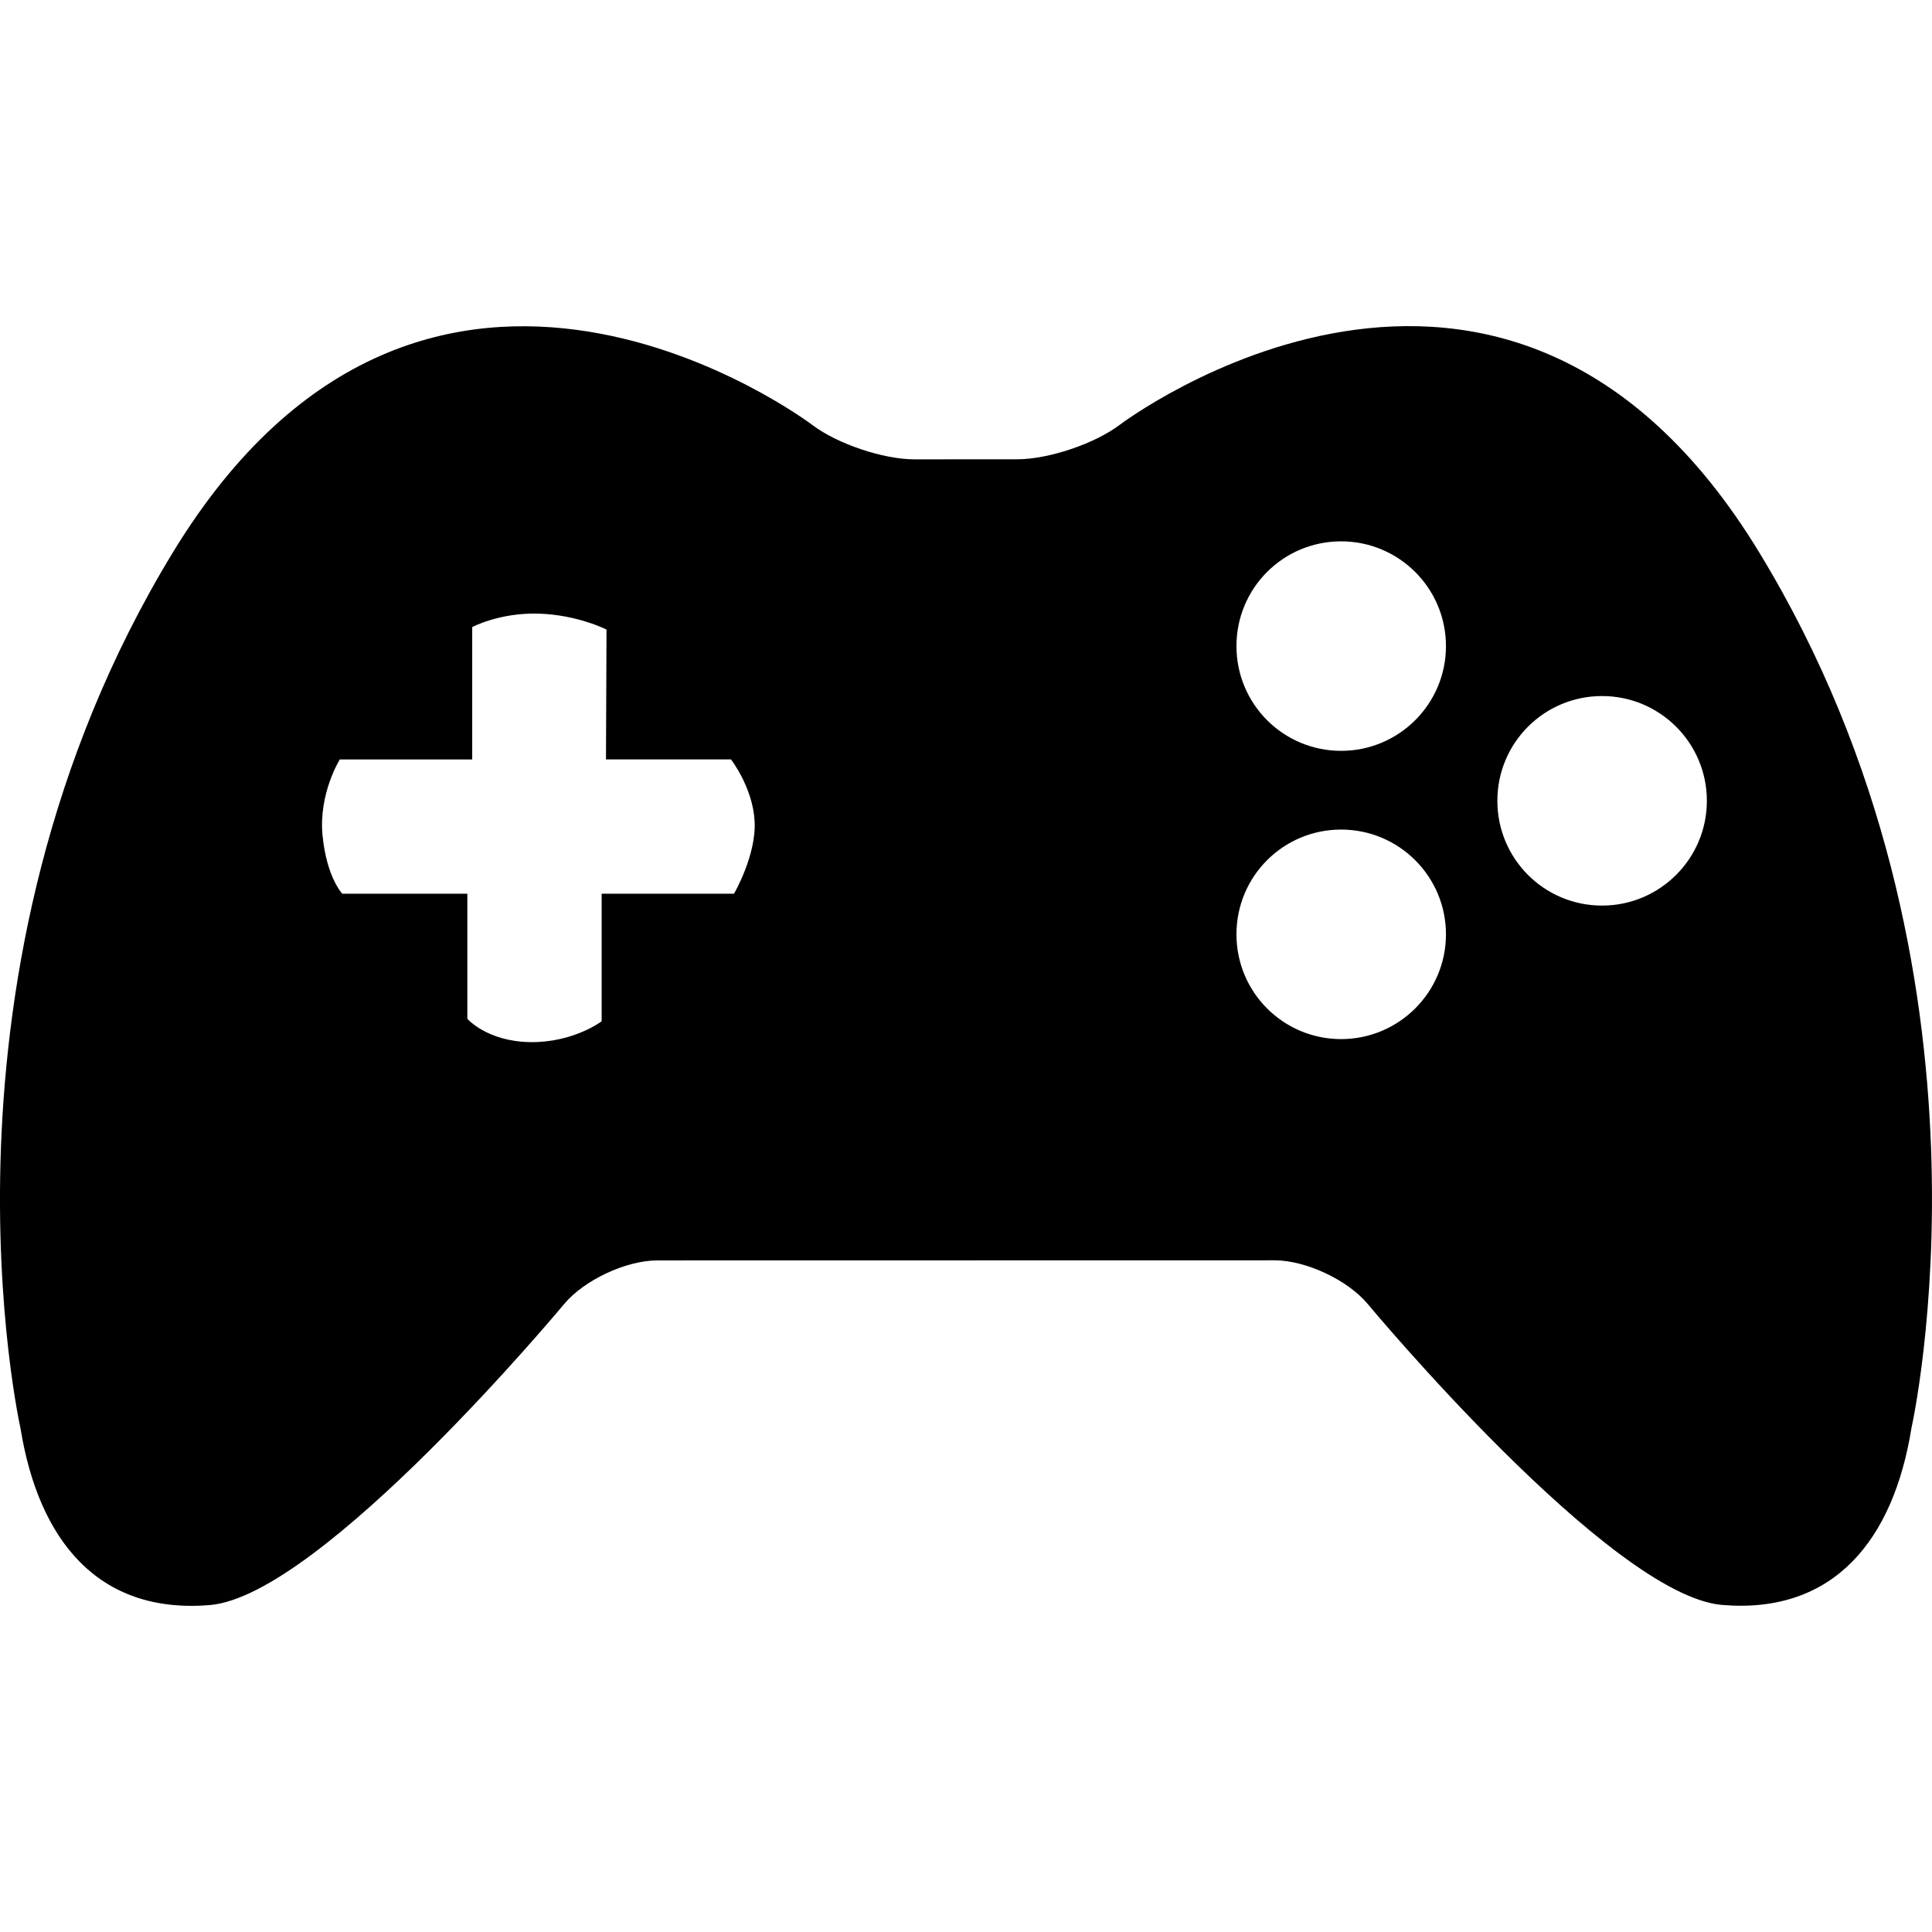
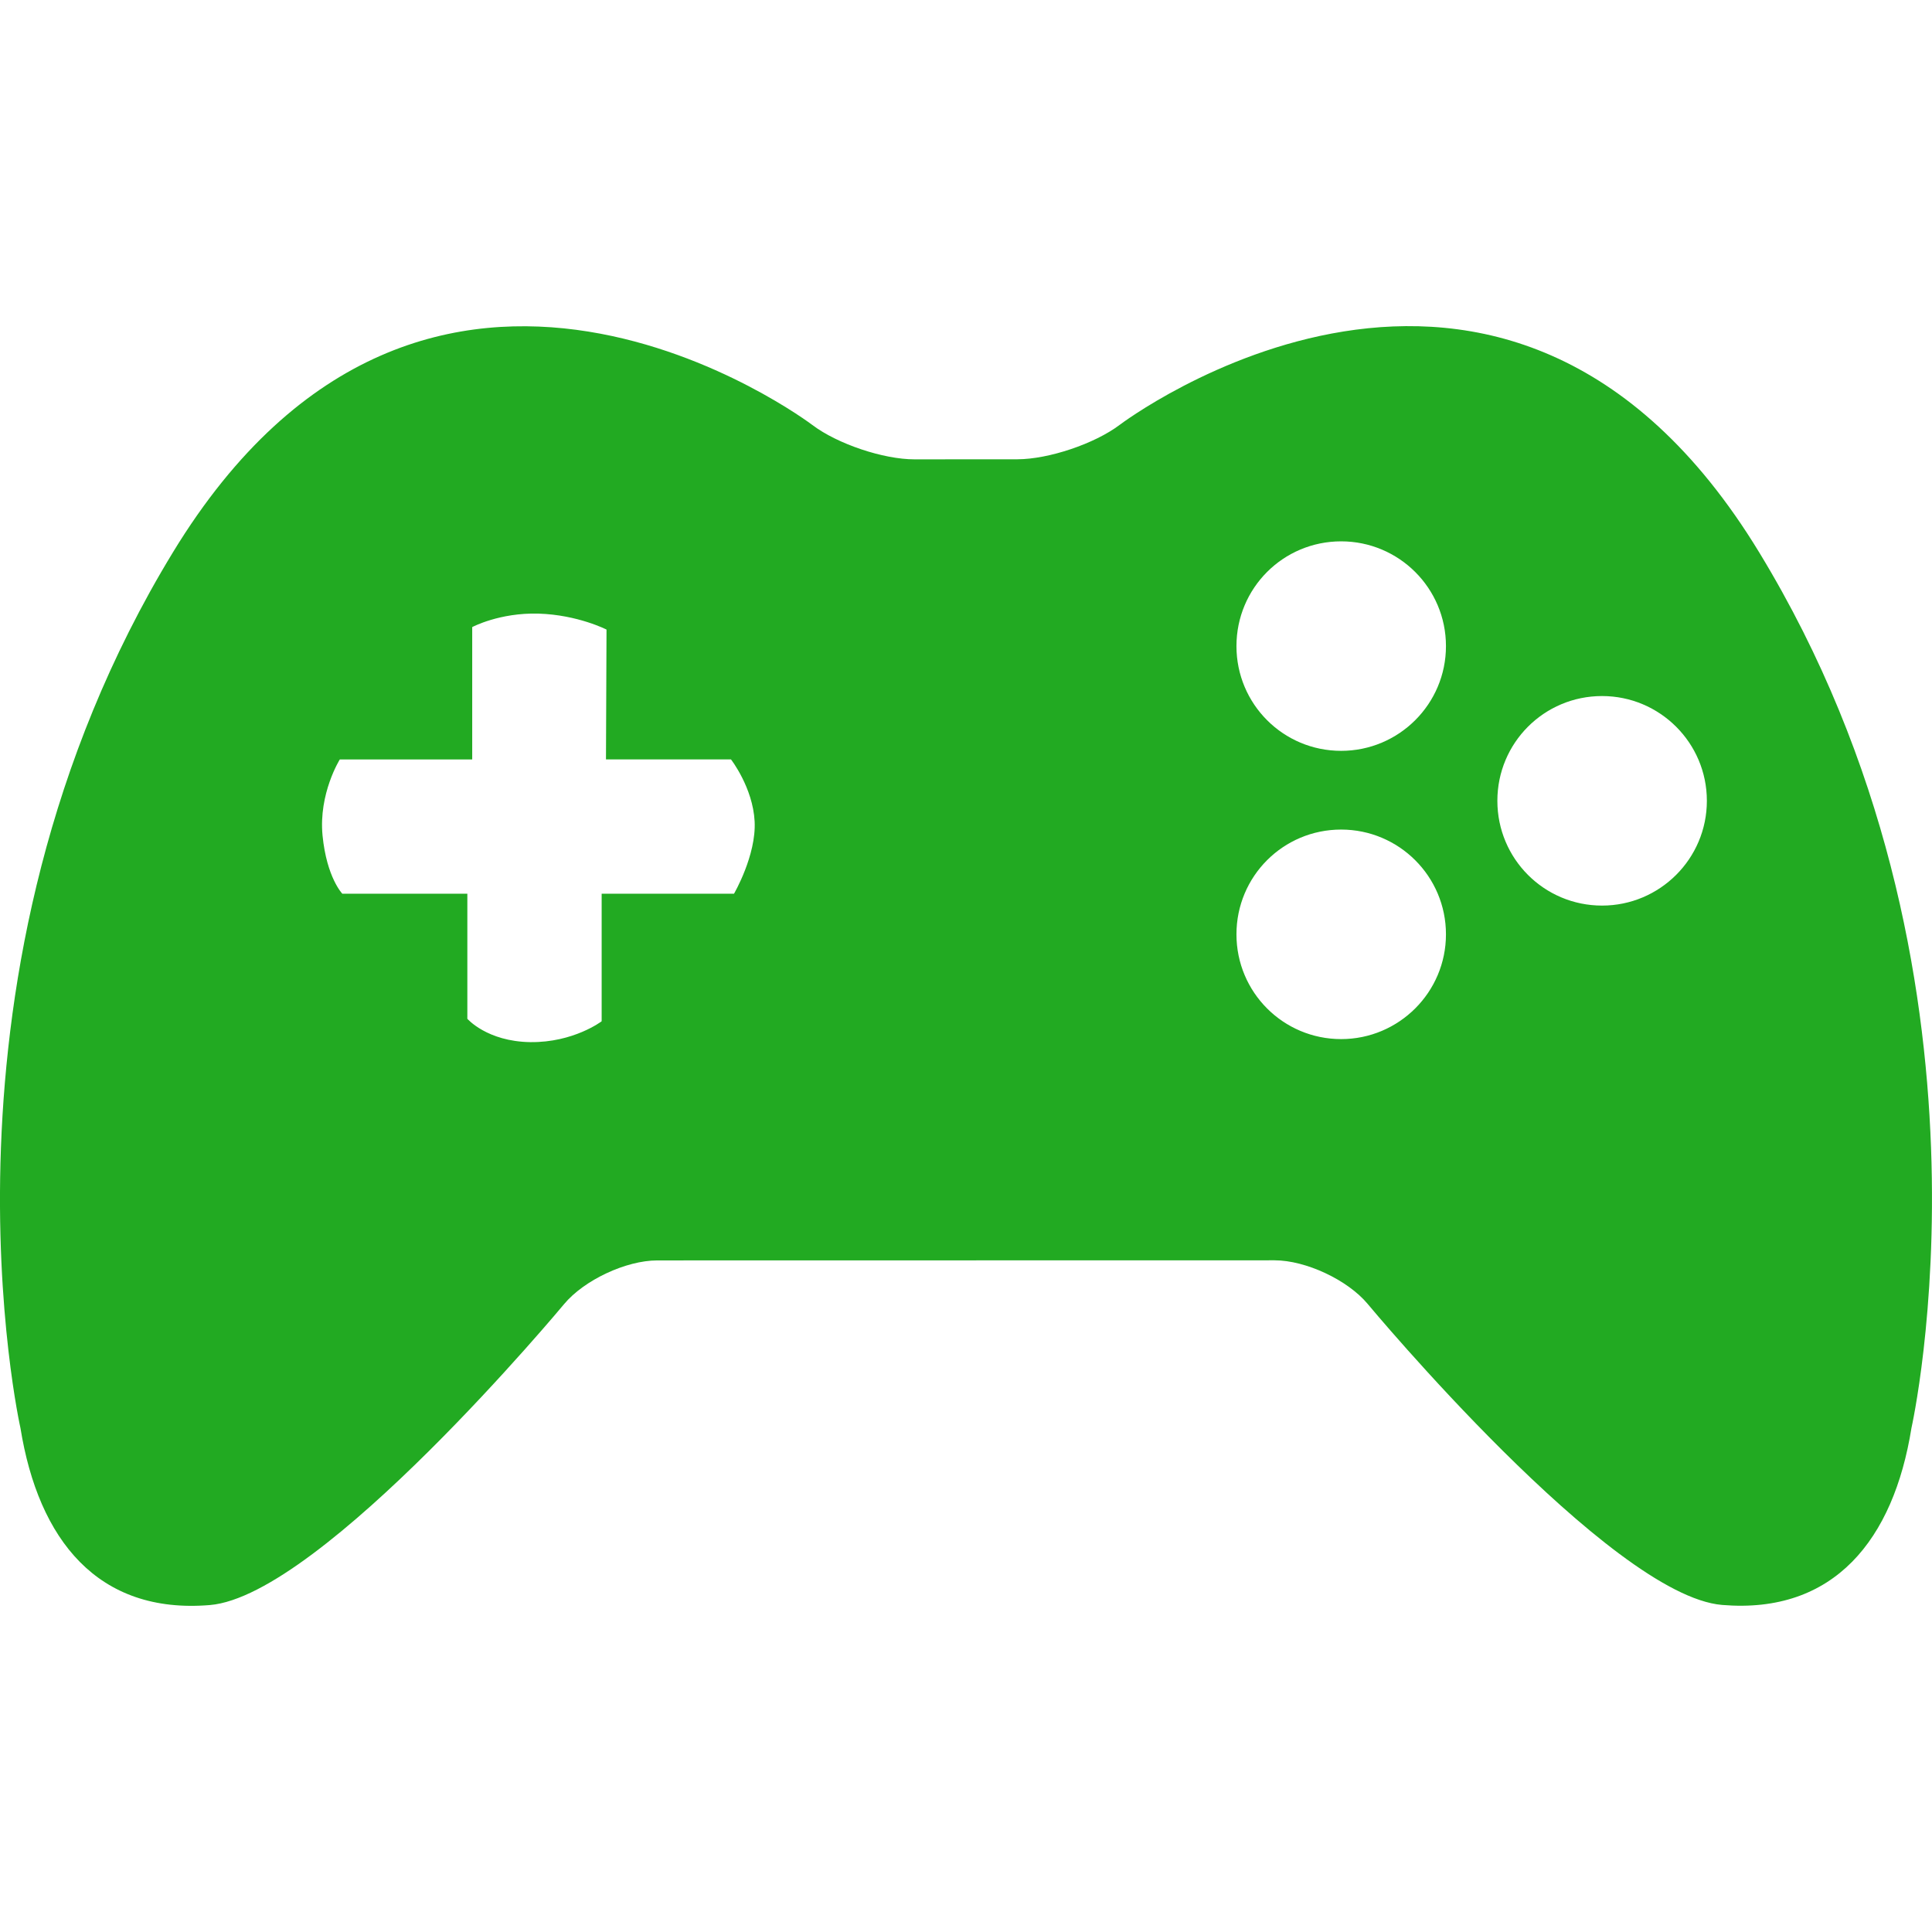
<svg xmlns="http://www.w3.org/2000/svg" height="800px" width="800px" version="1.1" id="Capa_1" viewBox="0 0 53.626 53.626" xml:space="preserve">
  <g>
-     <path fill="currentColor" d="M48.831,15.334c-7.083-11.637-17.753-3.541-17.753-3.541c-0.692,0.523-1.968,0.953-2.835,0.955   l-2.858,0.002c-0.867,0.001-2.143-0.429-2.834-0.952c0,0-10.671-8.098-17.755,3.539C-2.286,26.97,0.568,39.639,0.568,39.639   c0.5,3.102,2.148,5.172,5.258,4.912c3.101-0.259,9.832-8.354,9.832-8.354c0.556-0.667,1.721-1.212,2.586-1.212l17.134-0.003   c0.866,0,2.03,0.545,2.585,1.212c0,0,6.732,8.095,9.838,8.354c3.106,0.26,4.758-1.812,5.255-4.912   C53.055,39.636,55.914,26.969,48.831,15.334z M20.374,24.806H16.7v3.541c0,0-0.778,0.594-1.982,0.579   c-1.202-0.018-1.746-0.648-1.746-0.648v-3.471h-3.47c0,0-0.433-0.444-0.549-1.613c-0.114-1.169,0.479-2.114,0.479-2.114h3.675   v-3.674c0,0,0.756-0.405,1.843-0.374c1.088,0.034,1.885,0.443,1.885,0.443l-0.015,3.604h3.47c0,0,0.606,0.778,0.656,1.718   C20.996,23.738,20.374,24.806,20.374,24.806z M37.226,28.842c-1.609,0-2.906-1.301-2.906-2.908c0-1.61,1.297-2.908,2.906-2.908   c1.602,0,2.909,1.298,2.909,2.908C40.135,27.542,38.828,28.842,37.226,28.842z M37.226,20.841c-1.609,0-2.906-1.3-2.906-2.907   c0-1.61,1.297-2.908,2.906-2.908c1.602,0,2.909,1.298,2.909,2.908C40.135,19.542,38.828,20.841,37.226,20.841z M44.468,25.136   c-1.609,0-2.906-1.3-2.906-2.908c0-1.609,1.297-2.908,2.906-2.908c1.602,0,2.909,1.299,2.909,2.908   C47.377,23.836,46.07,25.136,44.468,25.136z" />
+     <path fill="#22aa22" d="M48.831,15.334c-7.083-11.637-17.753-3.541-17.753-3.541c-0.692,0.523-1.968,0.953-2.835,0.955   l-2.858,0.002c-0.867,0.001-2.143-0.429-2.834-0.952c0,0-10.671-8.098-17.755,3.539C-2.286,26.97,0.568,39.639,0.568,39.639   c0.5,3.102,2.148,5.172,5.258,4.912c3.101-0.259,9.832-8.354,9.832-8.354c0.556-0.667,1.721-1.212,2.586-1.212l17.134-0.003   c0.866,0,2.03,0.545,2.585,1.212c0,0,6.732,8.095,9.838,8.354c3.106,0.26,4.758-1.812,5.255-4.912   C53.055,39.636,55.914,26.969,48.831,15.334z M20.374,24.806H16.7v3.541c0,0-0.778,0.594-1.982,0.579   c-1.202-0.018-1.746-0.648-1.746-0.648v-3.471h-3.47c0,0-0.433-0.444-0.549-1.613c-0.114-1.169,0.479-2.114,0.479-2.114h3.675   v-3.674c0,0,0.756-0.405,1.843-0.374c1.088,0.034,1.885,0.443,1.885,0.443l-0.015,3.604h3.47c0,0,0.606,0.778,0.656,1.718   C20.996,23.738,20.374,24.806,20.374,24.806z M37.226,28.842c-1.609,0-2.906-1.301-2.906-2.908c0-1.61,1.297-2.908,2.906-2.908   c1.602,0,2.909,1.298,2.909,2.908C40.135,27.542,38.828,28.842,37.226,28.842z M37.226,20.841c-1.609,0-2.906-1.3-2.906-2.907   c0-1.61,1.297-2.908,2.906-2.908c1.602,0,2.909,1.298,2.909,2.908C40.135,19.542,38.828,20.841,37.226,20.841z M44.468,25.136   c-1.609,0-2.906-1.3-2.906-2.908c0-1.609,1.297-2.908,2.906-2.908c1.602,0,2.909,1.299,2.909,2.908   C47.377,23.836,46.07,25.136,44.468,25.136z" />
  </g>
</svg>
